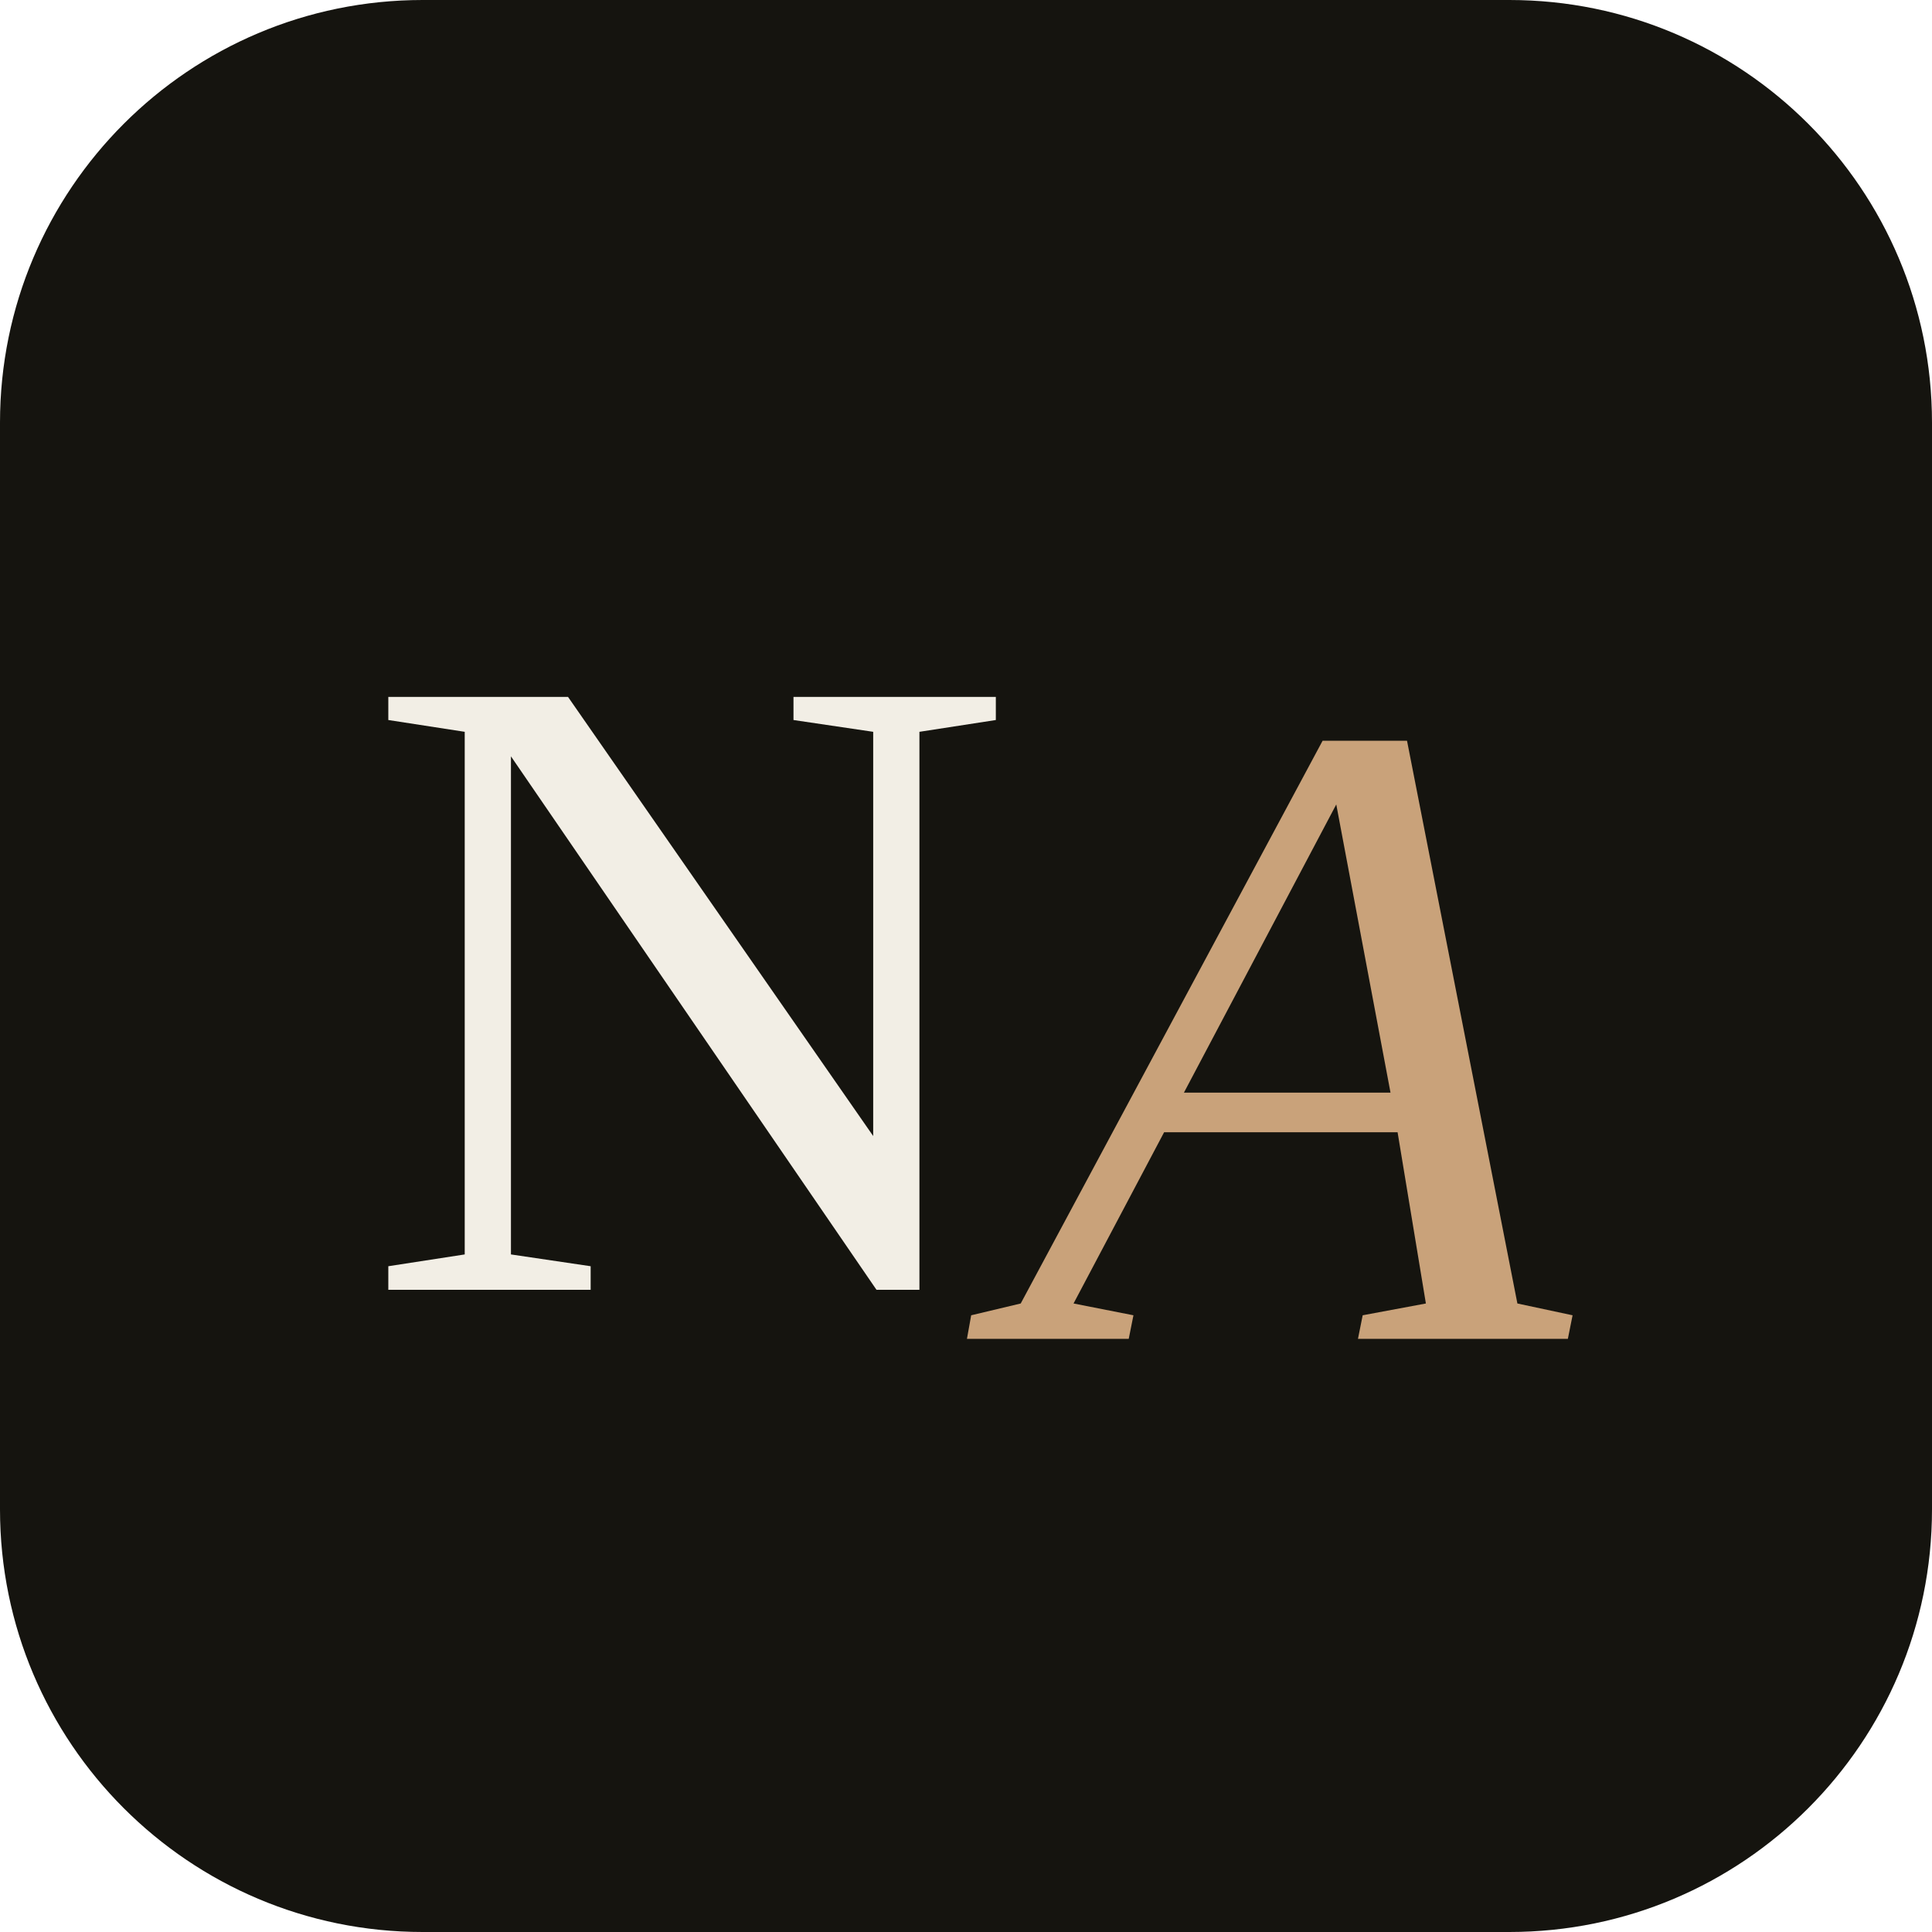
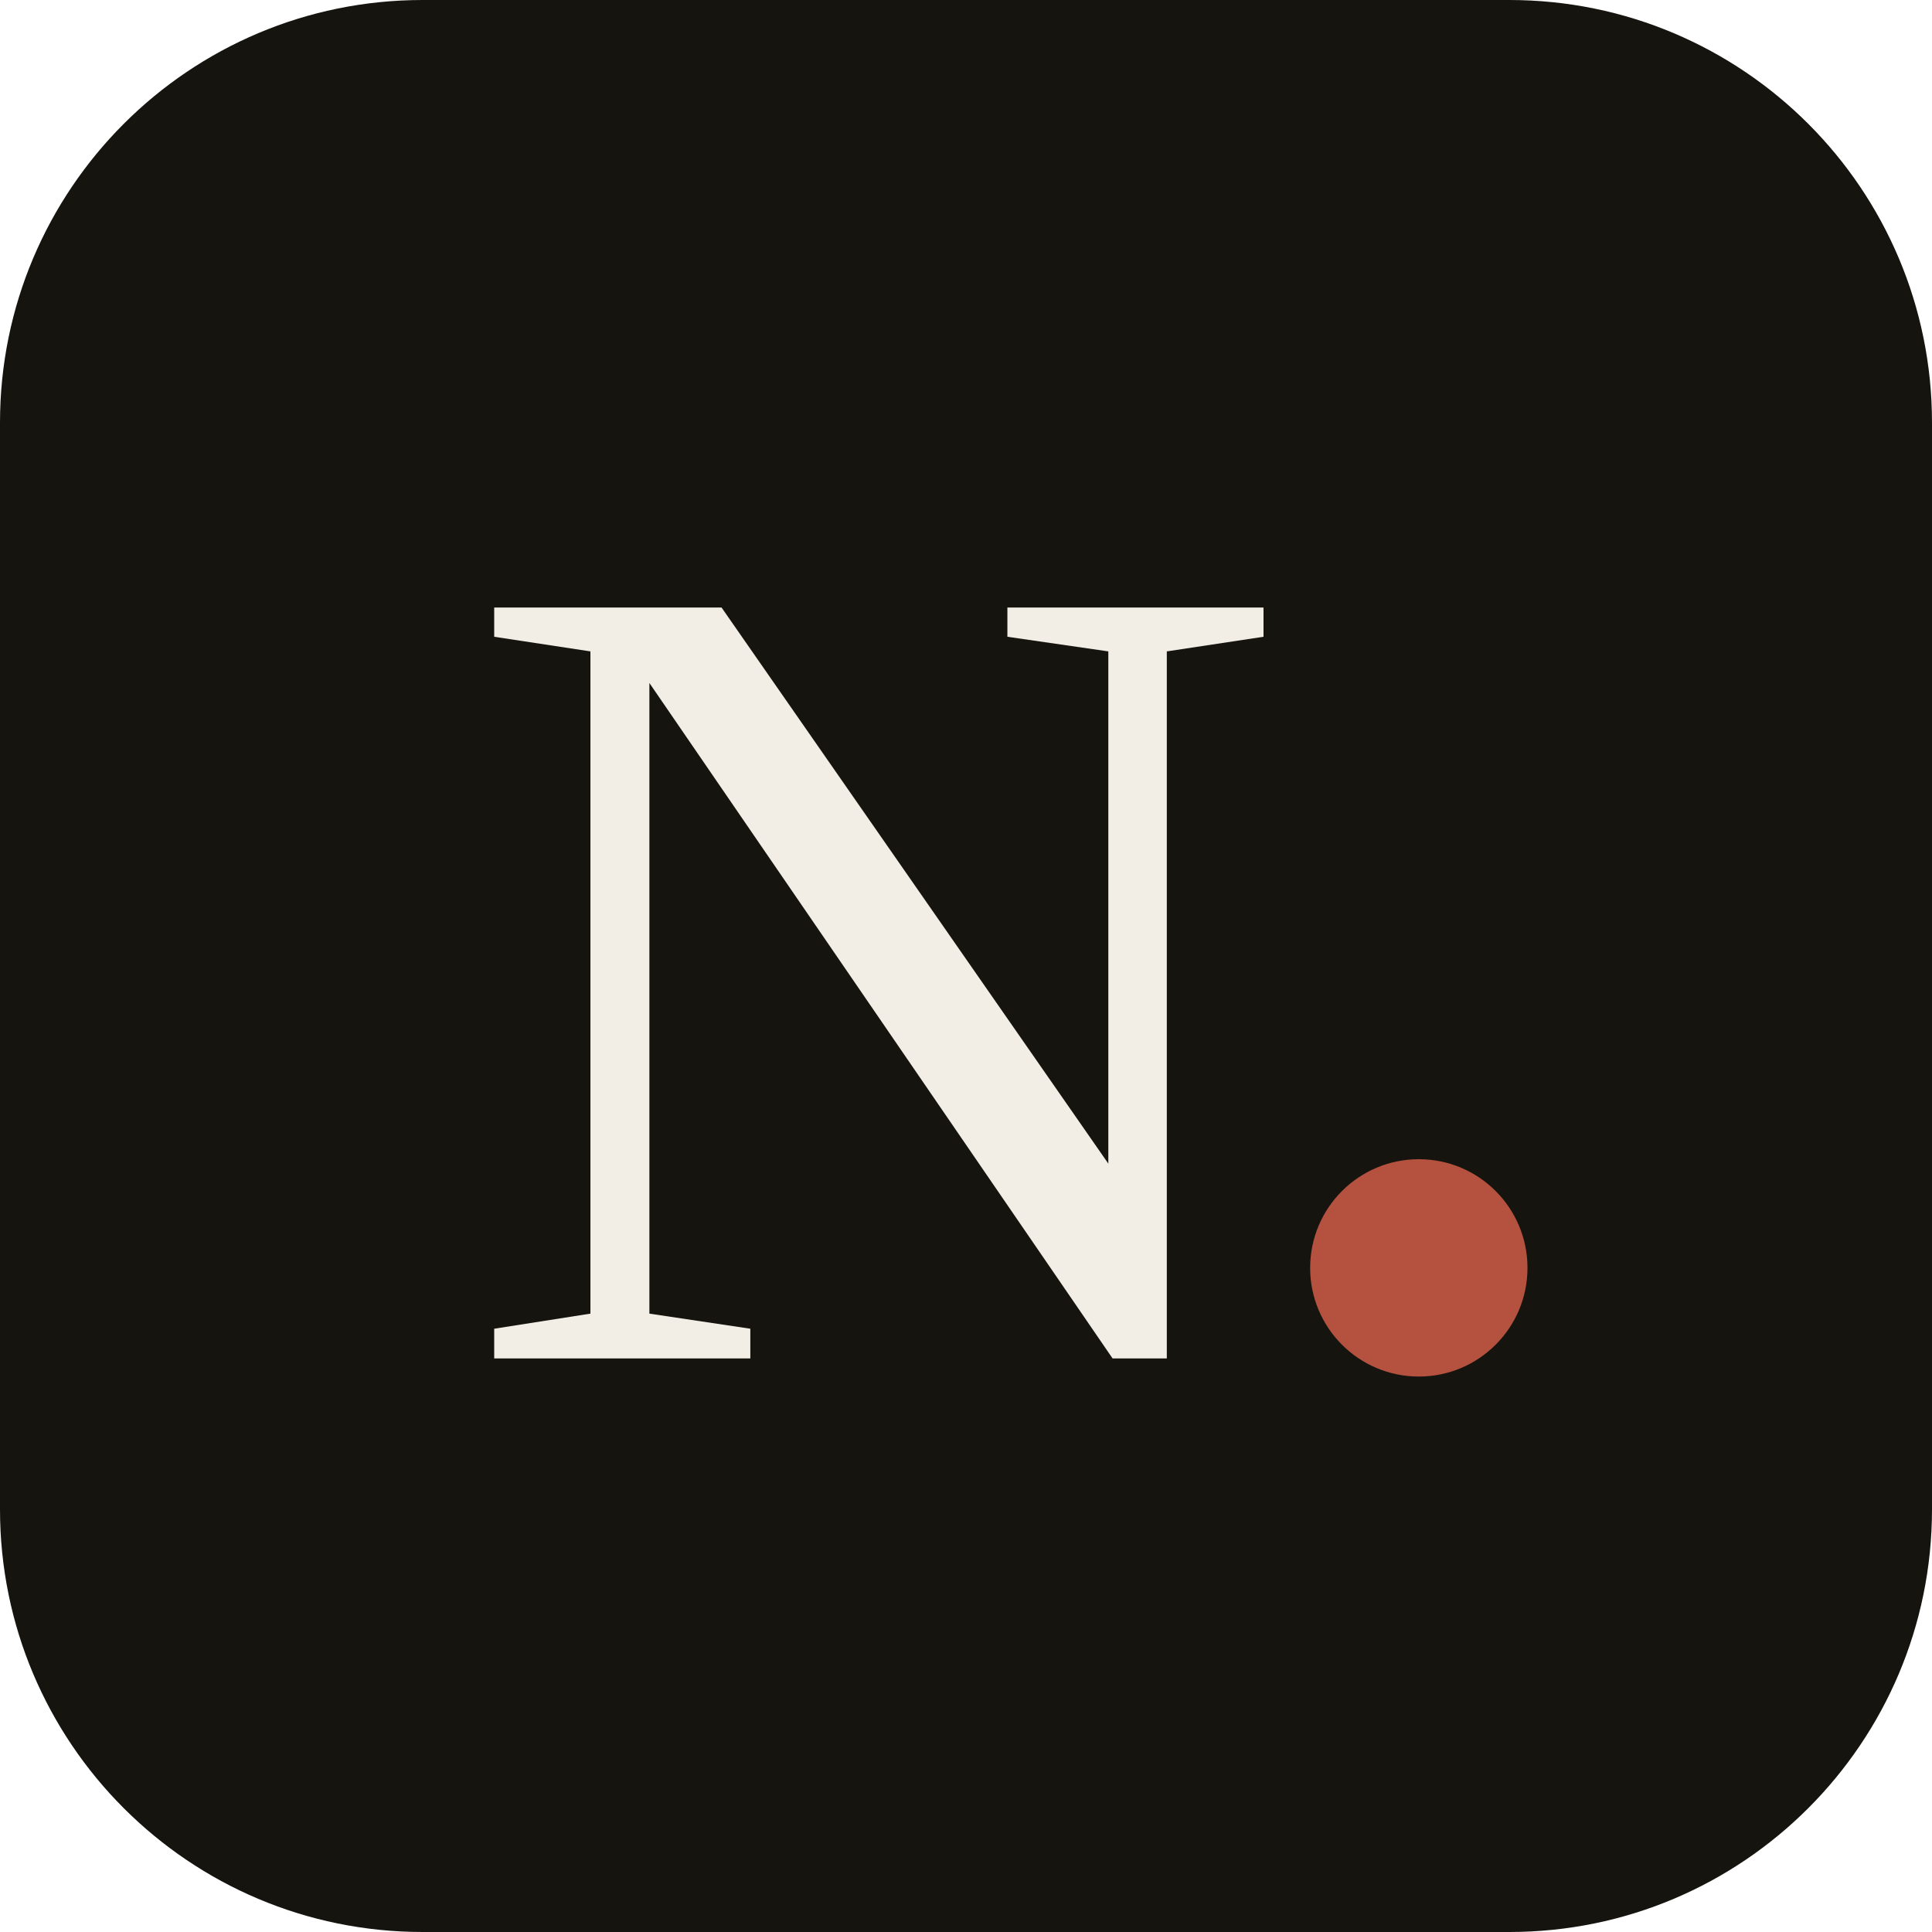
<svg xmlns="http://www.w3.org/2000/svg" viewBox="0 0 64 64">
  <rect width="64" height="64" rx="14" fill="#15140F" />
-   <text x="50%" y="56%" dominant-baseline="middle" text-anchor="middle" font-family="Georgia, 'Times New Roman', serif" font-size="30" fill="#F2EEE5">N<tspan font-style="italic" fill="#C9A27A">A</tspan>
-   </text>
+   <text x="29" y="45" text-anchor="middle" font-family="Georgia, 'Times New Roman', serif" font-size="38" fill="#F2EEE5">N</text>
+   <circle cx="47" cy="42" r="3.6" fill="#B4513F" />
</svg>
